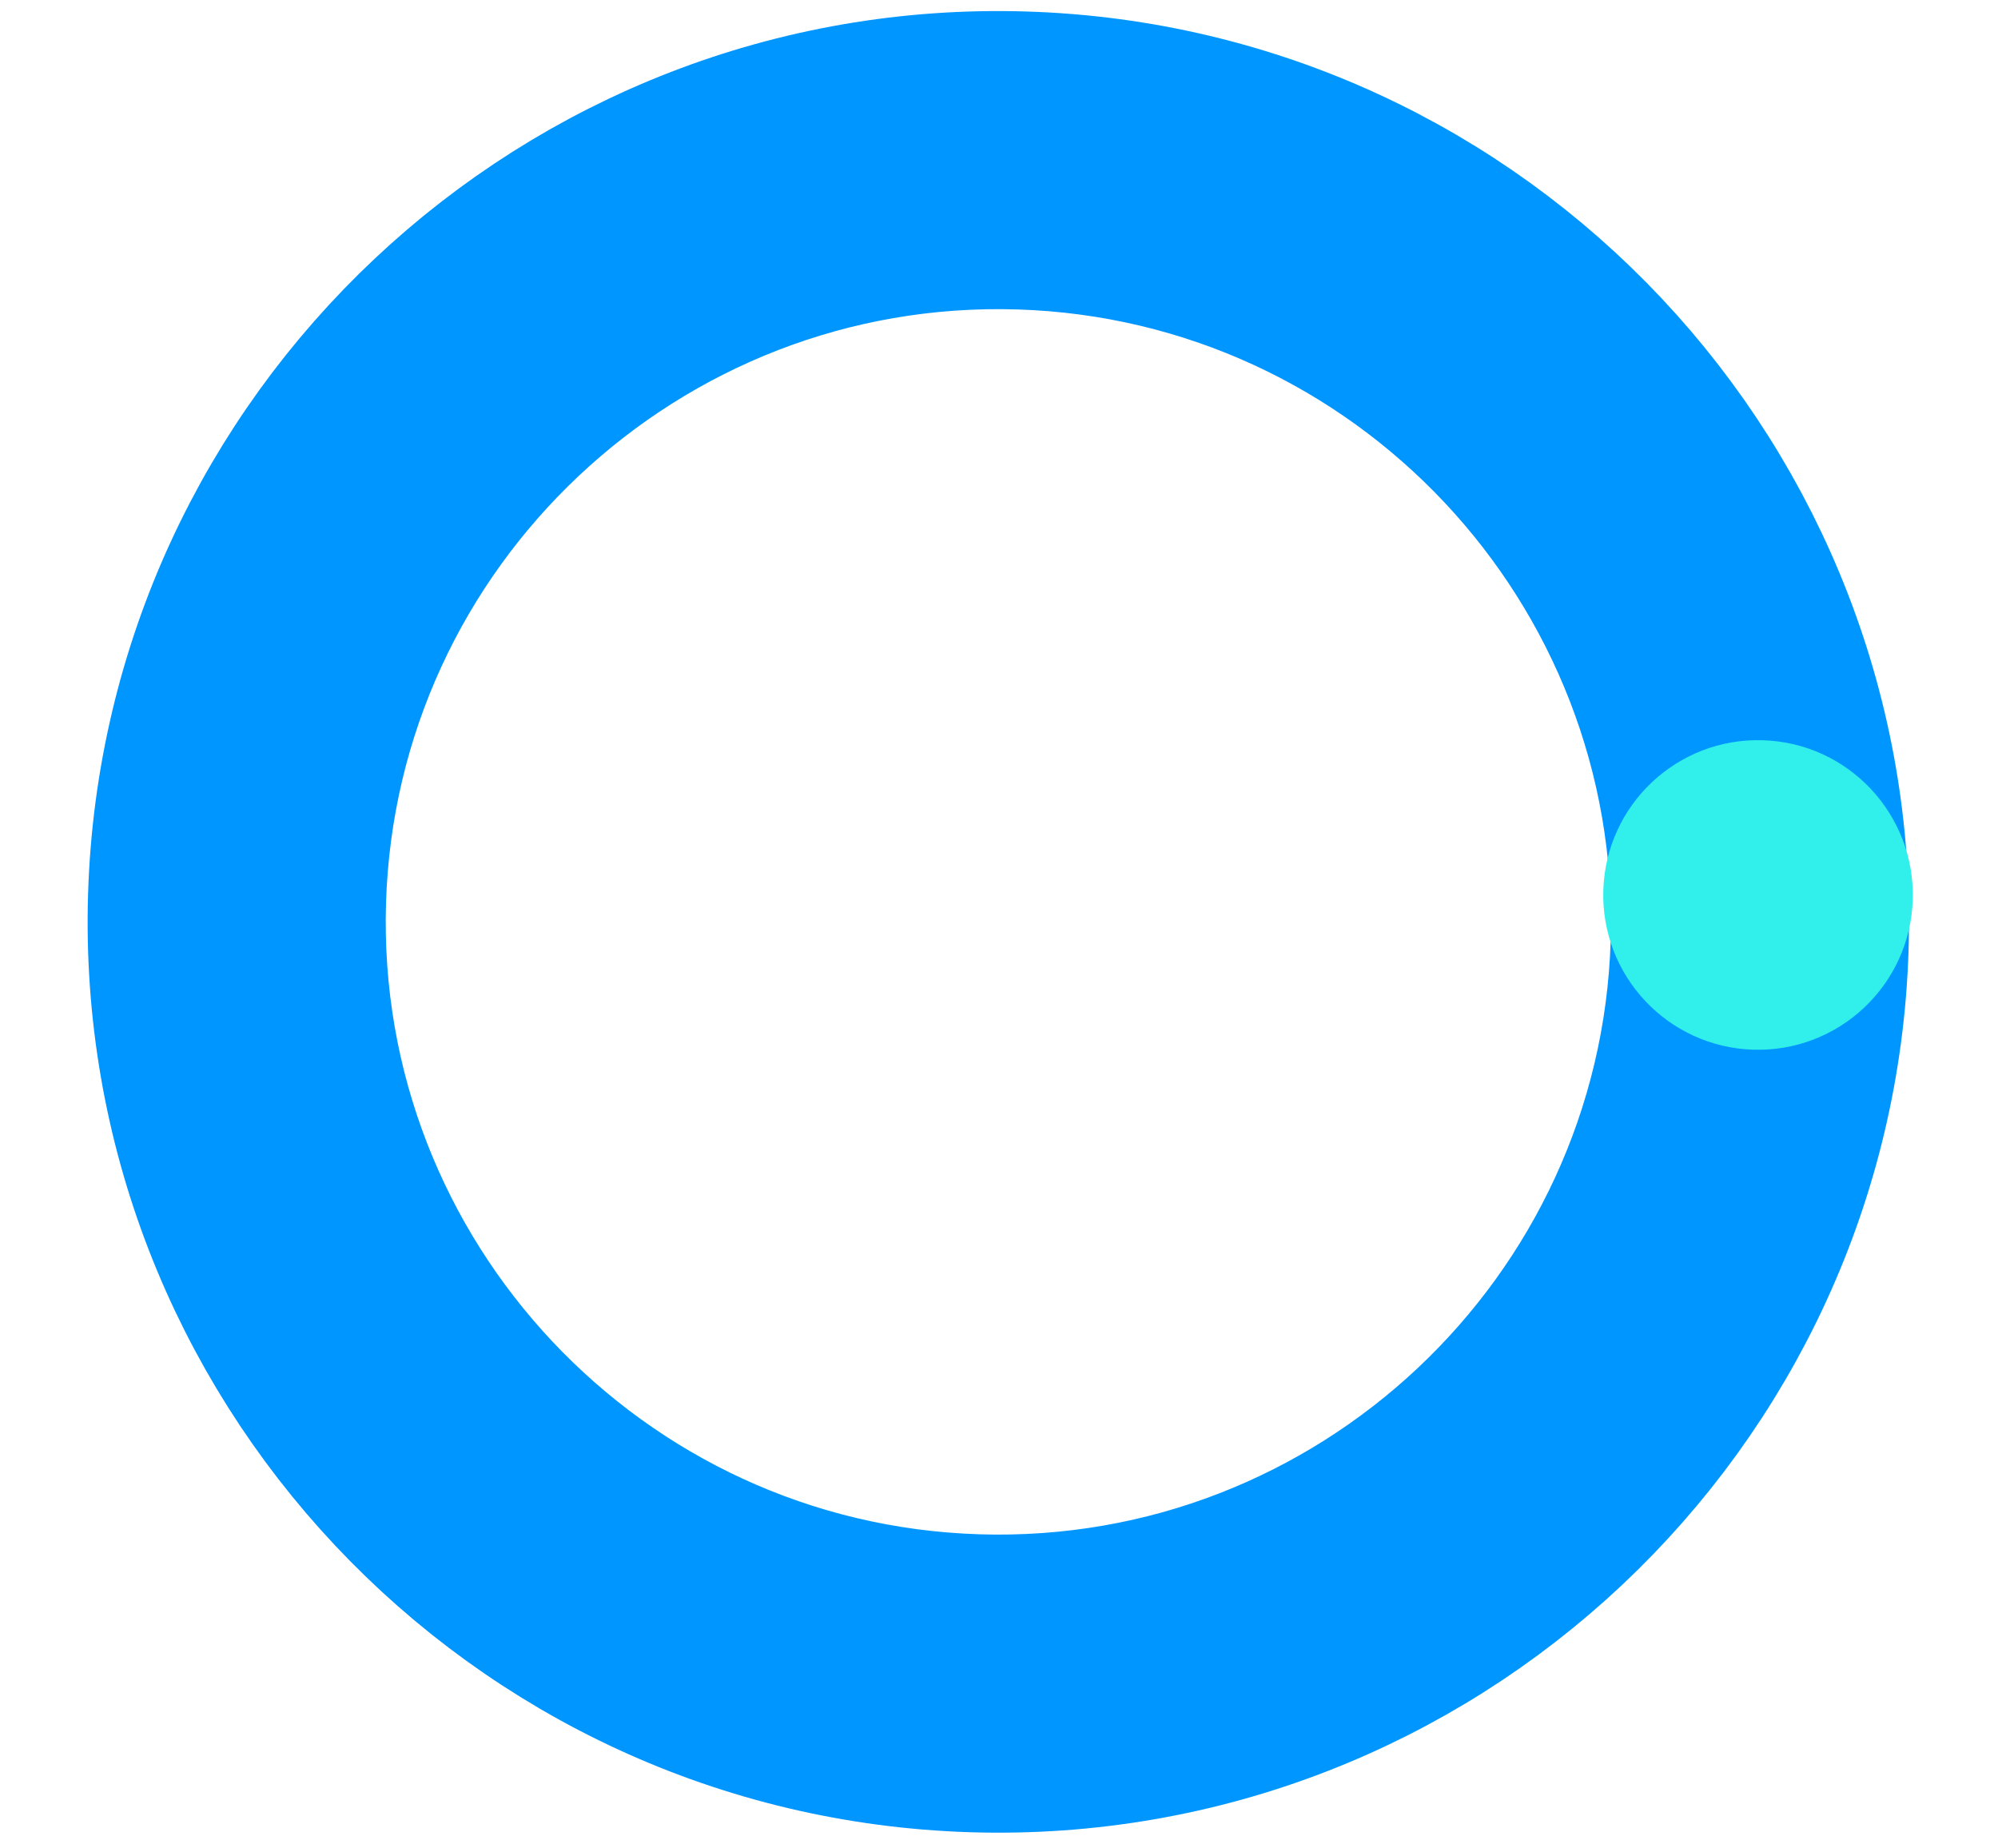
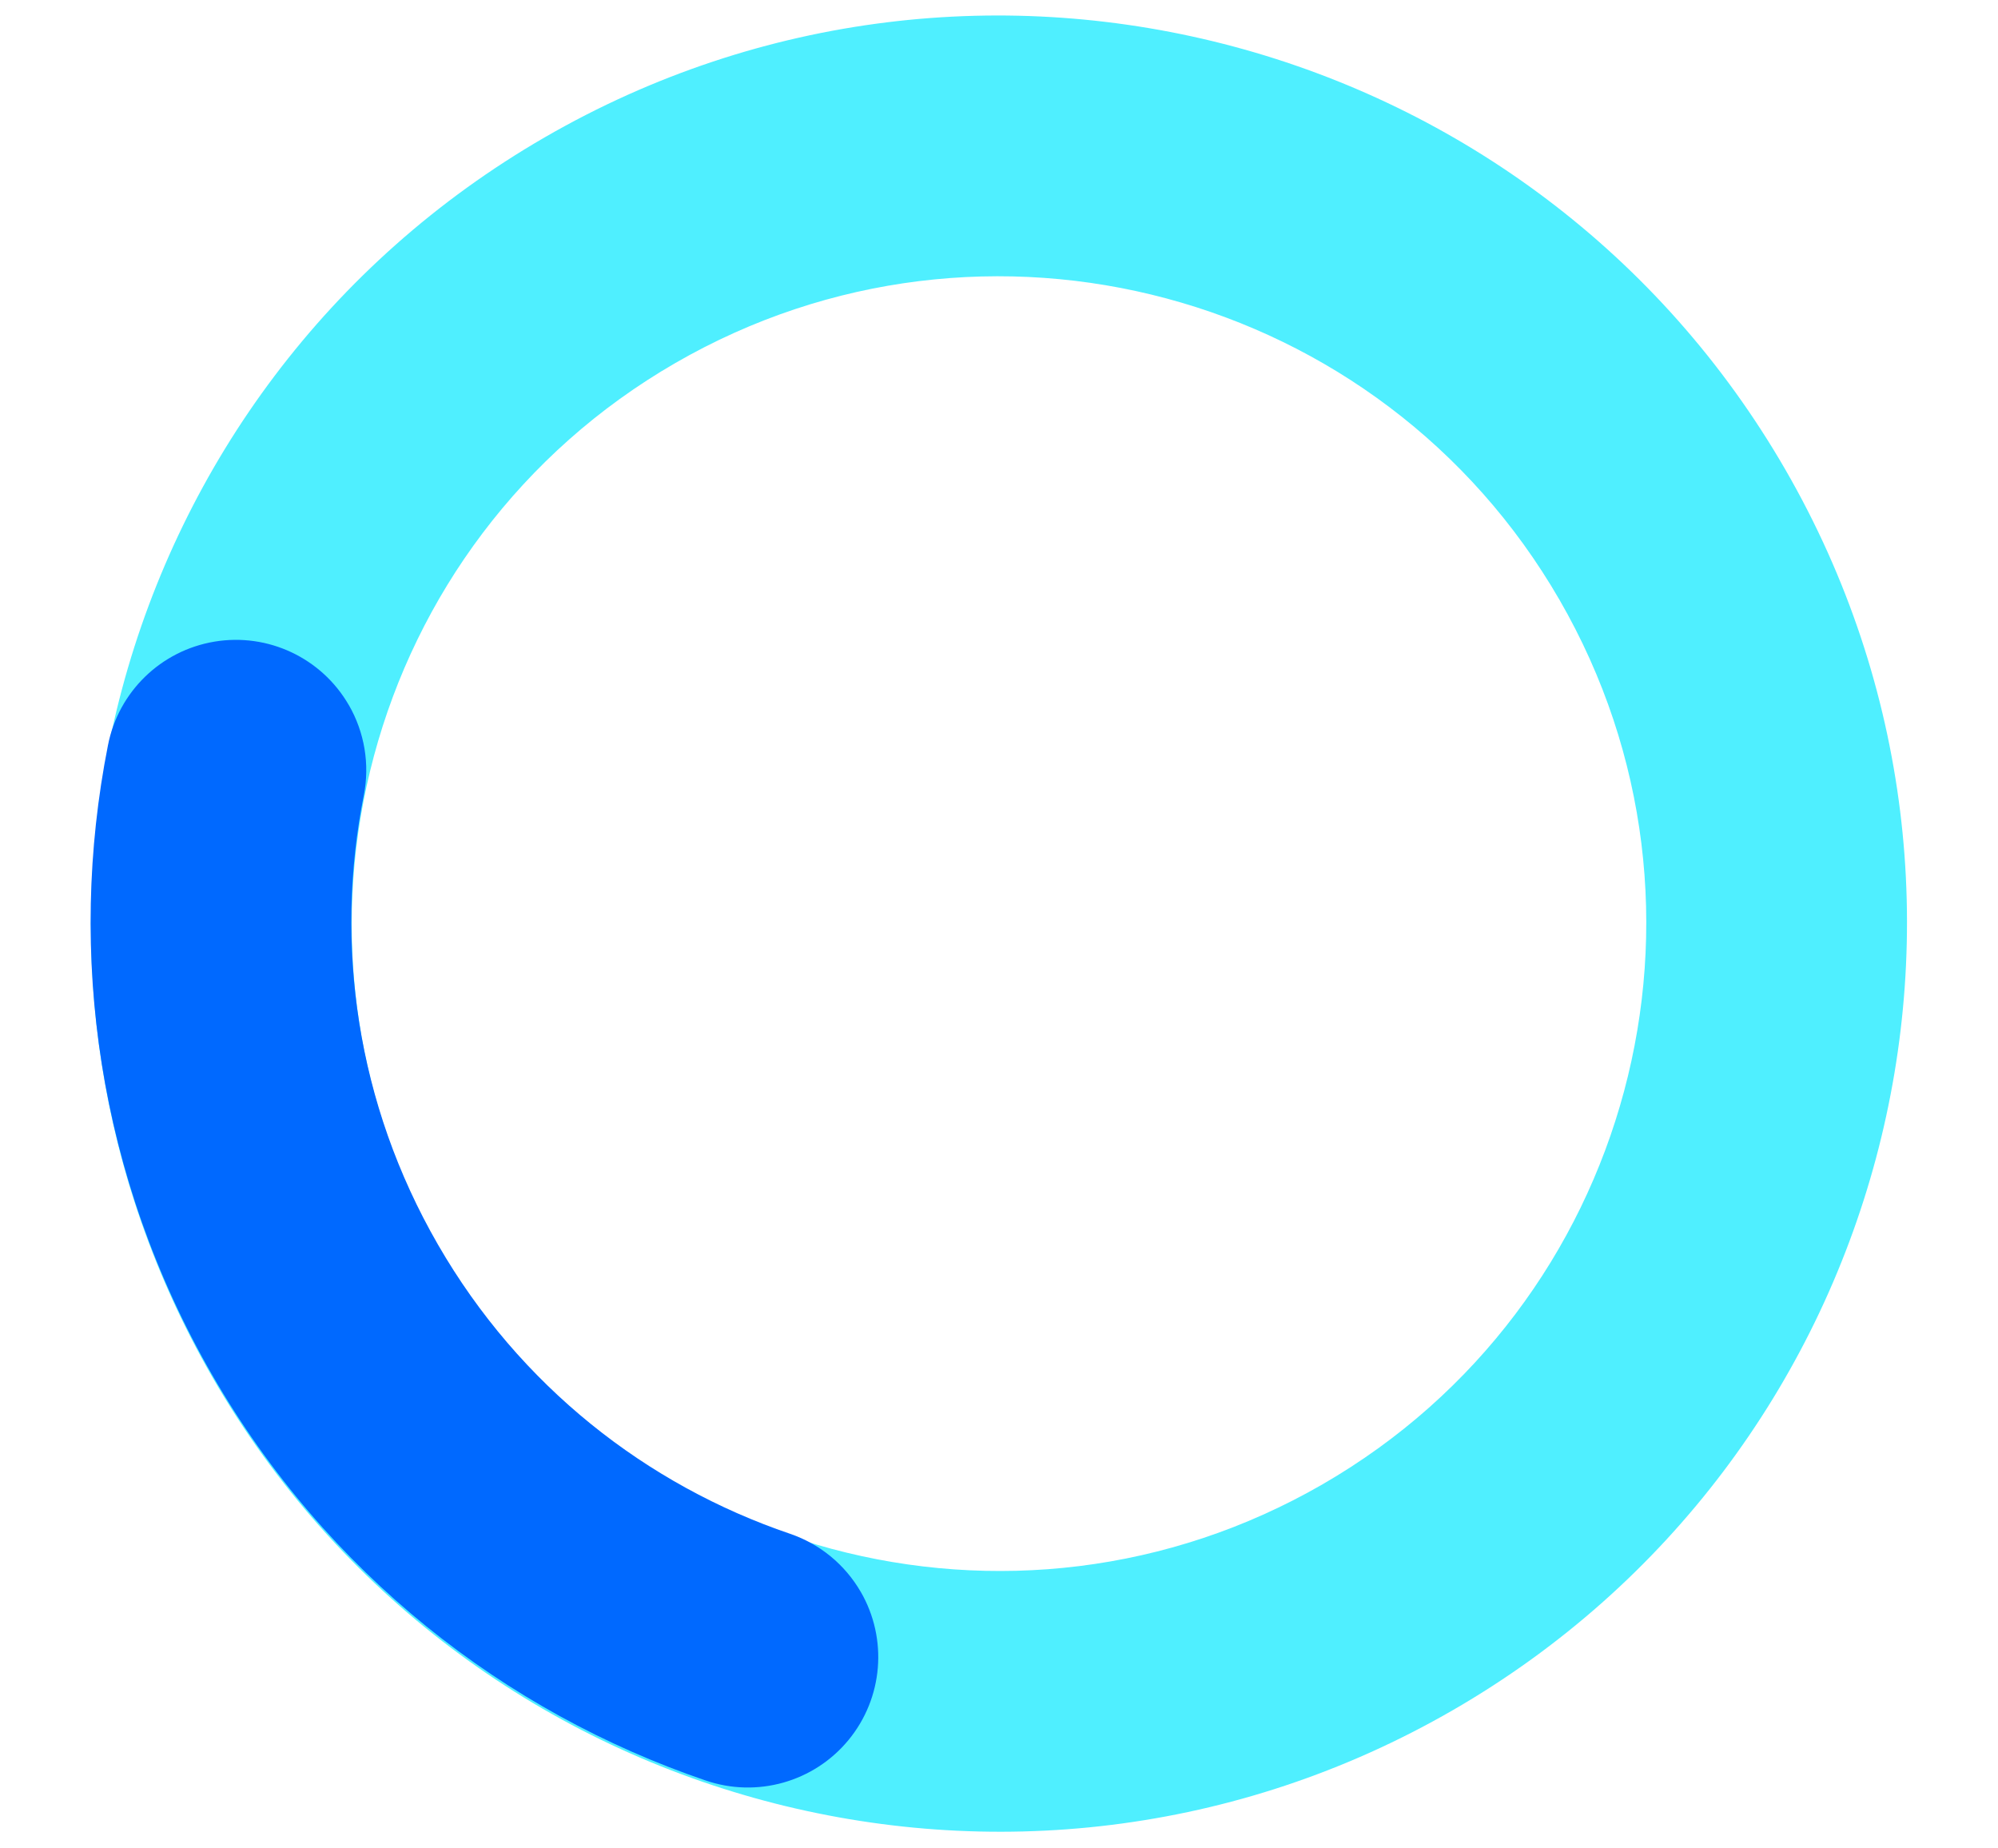
<svg xmlns="http://www.w3.org/2000/svg" width="100%" height="100%" viewBox="0 0 569 526" version="1.1" xml:space="preserve" style="fill-rule:evenodd;clip-rule:evenodd;stroke-linejoin:round;stroke-miterlimit:2;">
-   <path d="M277.176,494.256c-127.785,-3.932 -228.559,-111.09 -224.626,-238.889c3.932,-127.785 111.105,-228.558 238.89,-224.626c127.797,3.933 228.557,111.105 224.626,238.889c-3.933,127.799 -111.092,228.559 -238.89,224.626Zm13.343,-433.612c-111.297,-3.424 -204.628,84.347 -208.053,195.644c-3.425,111.31 84.333,204.641 195.631,208.066c111.309,3.424 204.64,-84.334 208.065,-195.644c3.425,-111.296 -84.333,-204.64 -195.643,-208.066Z" style="fill:none;fill-rule:nonzero;stroke:#0096ff;stroke-width:54.96px;" />
-   <path d="M544.719,256.192c-0.749,24.334 -21.08,43.452 -45.414,42.703c-24.334,-0.749 -43.452,-21.08 -42.703,-45.414c0.749,-24.335 21.08,-43.452 45.414,-42.703c24.334,0.749 43.451,21.08 42.703,45.414Z" style="fill:#31efea;fill-rule:nonzero;" />
+   <g>
+     <path d="M60.562,392.291c-71.358,-123.595 -28.948,-281.872 94.647,-353.229c123.595,-71.358 281.872,-28.948 353.229,94.647c71.358,123.595 28.948,281.872 -94.647,353.229c-123.595,71.358 -281.872,28.948 -353.229,-94.647Zm64.3,-37.124c-50.868,-88.107 -20.635,-200.936 67.471,-251.805c88.107,-50.868 200.936,-20.635 251.805,67.471c50.868,88.107 20.635,200.936 -67.471,251.805c-88.107,50.868 -200.936,20.635 -251.805,-67.471Z" style="fill:#00e8ff;fill-opacity:0.69;" />
+     <path d="M245.139,453.287c7.742,13.41 6.35,30.218 -3.494,42.171c-9.844,11.954 -26.072,16.543 -40.719,11.516c-57.22,-19.495 -107.903,-58.996 -140.475,-115.412c-32.572,-56.416 -41.439,-120.059 -29.703,-179.359c2.968,-15.195 15.054,-26.951 30.325,-29.499c15.27,-2.548 30.519,4.648 38.259,18.056c0.009,-0.003 0.009,-0.001 0.01,0c4.482,7.763 5.998,16.887 4.268,25.682c-8.413,42.309 -2.103,87.734 21.142,127.996c23.245,40.262 59.429,68.438 100.274,82.312c8.481,2.899 15.624,8.774 20.105,16.536c0.006,-0.002 0.007,-0 0.008,0.001Z" style="fill:#0069ff;" />
+   </g>
</svg>
